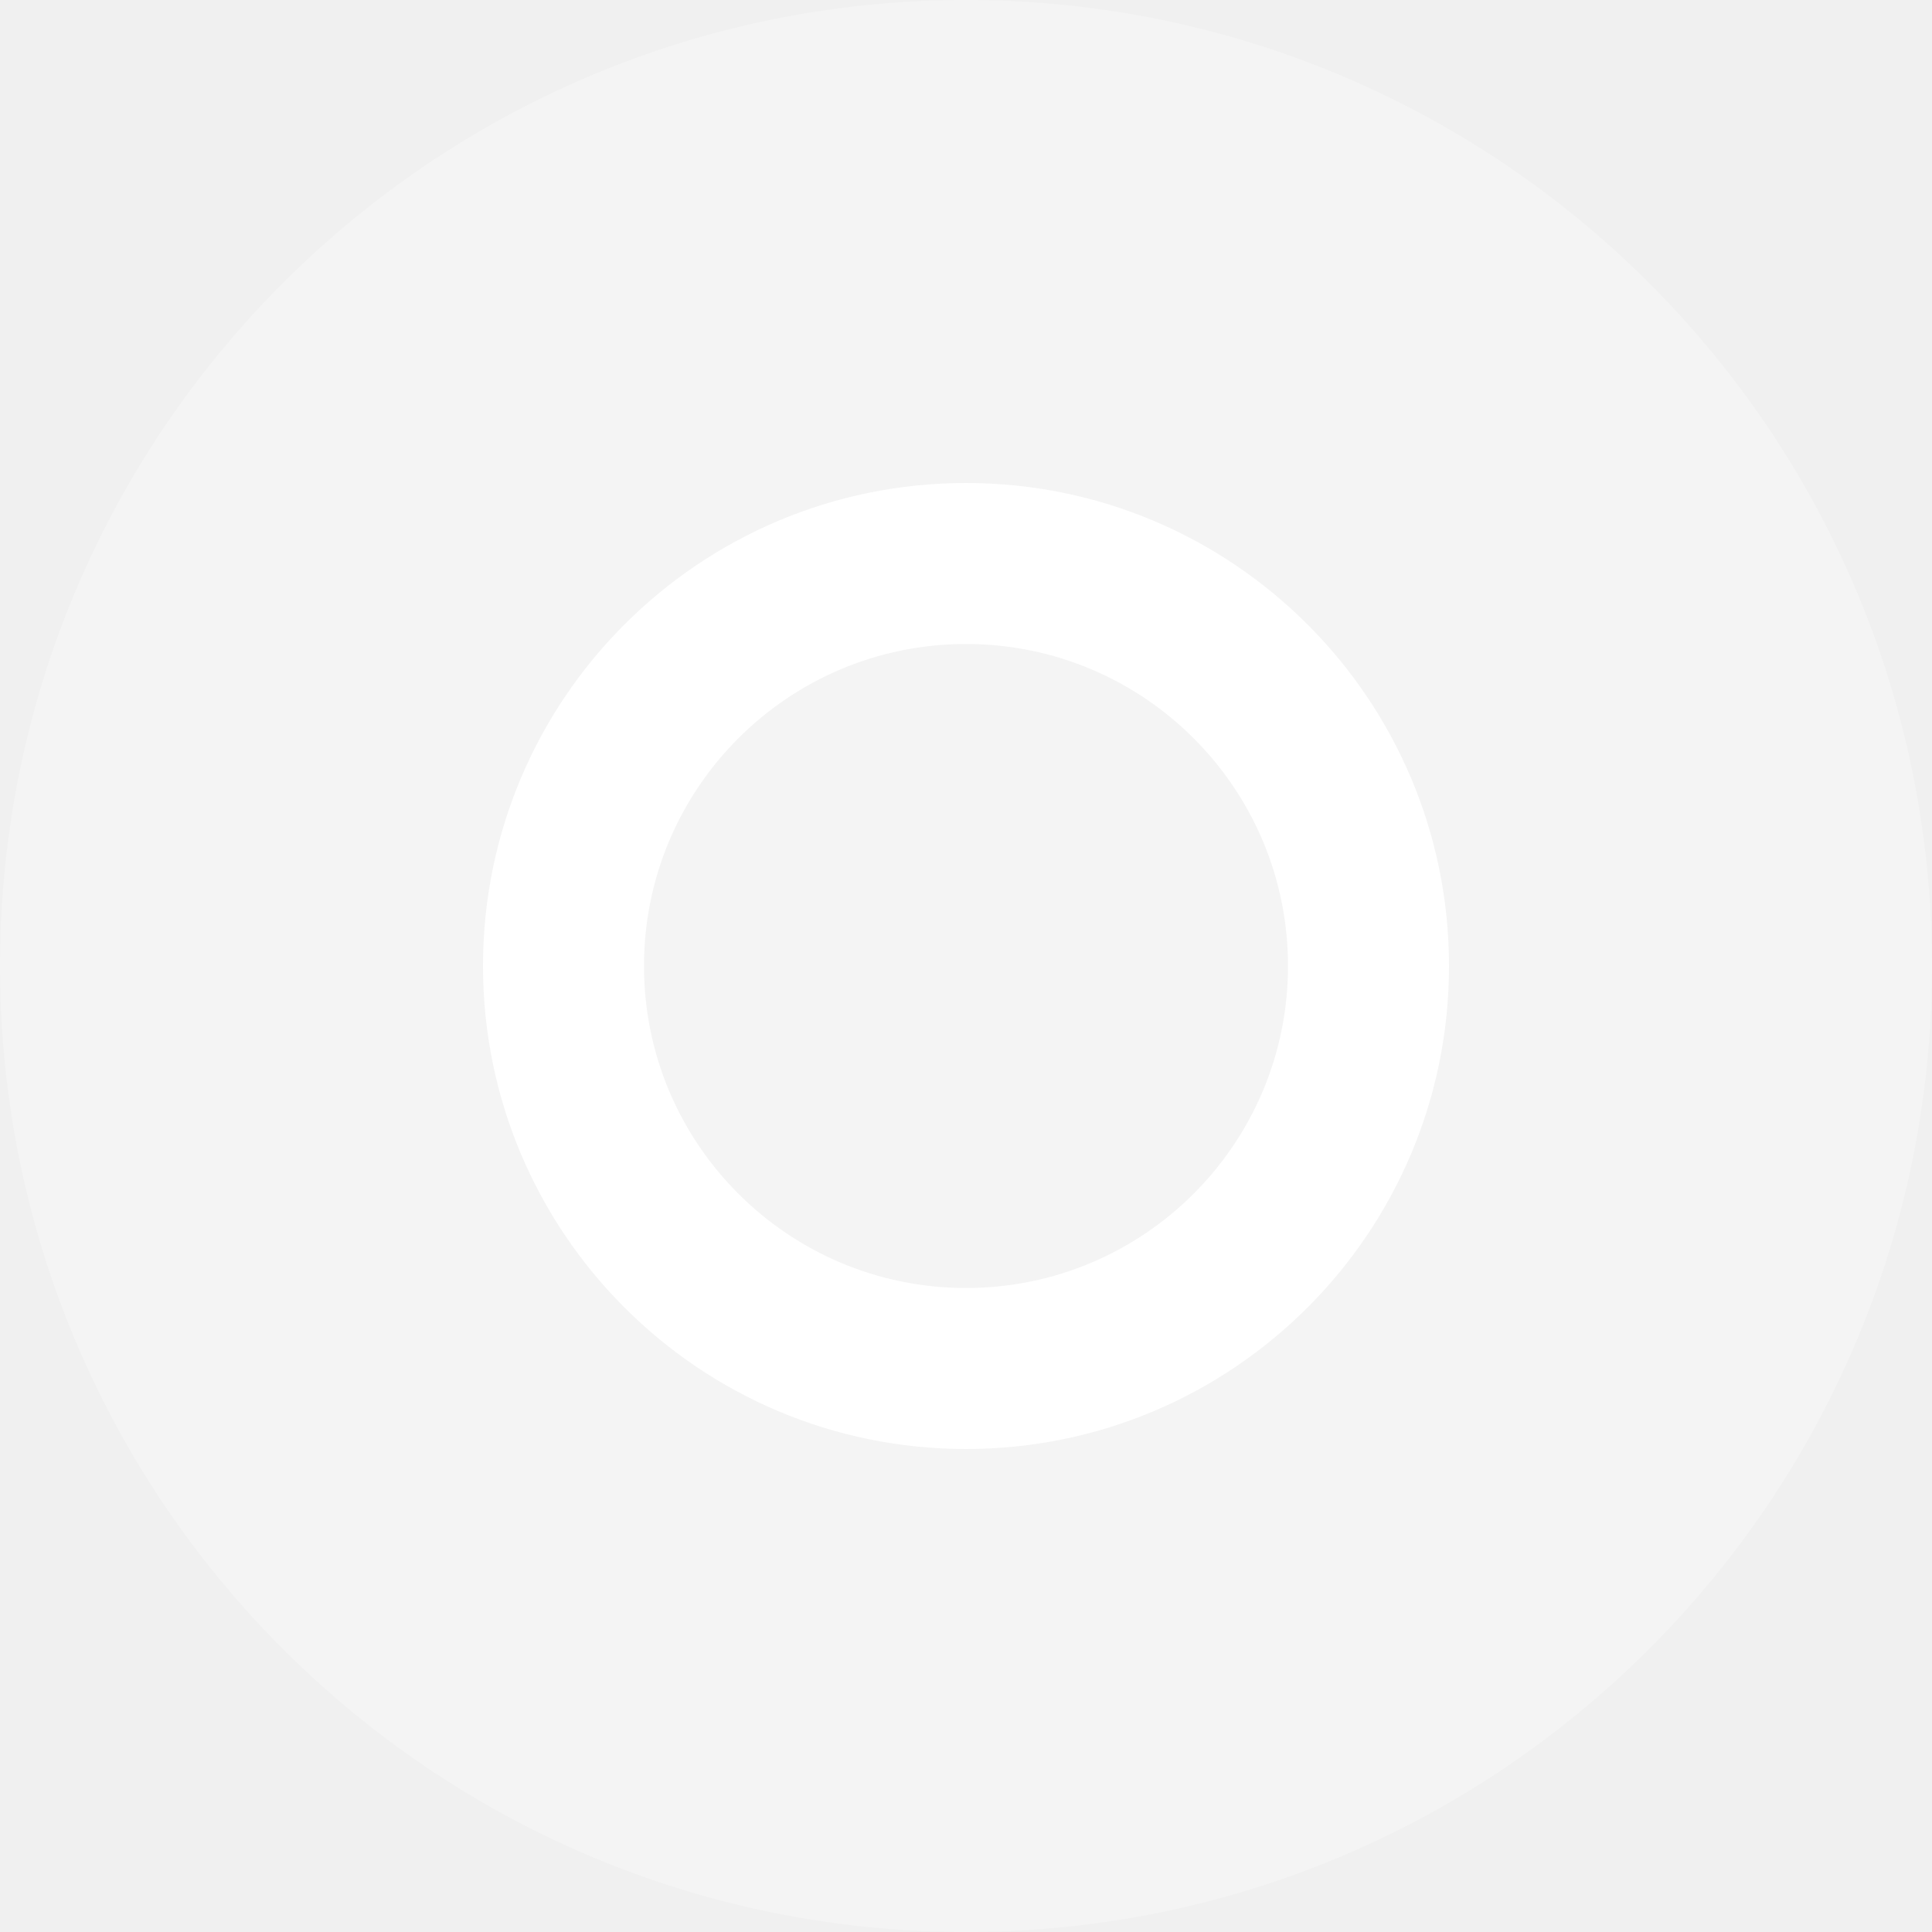
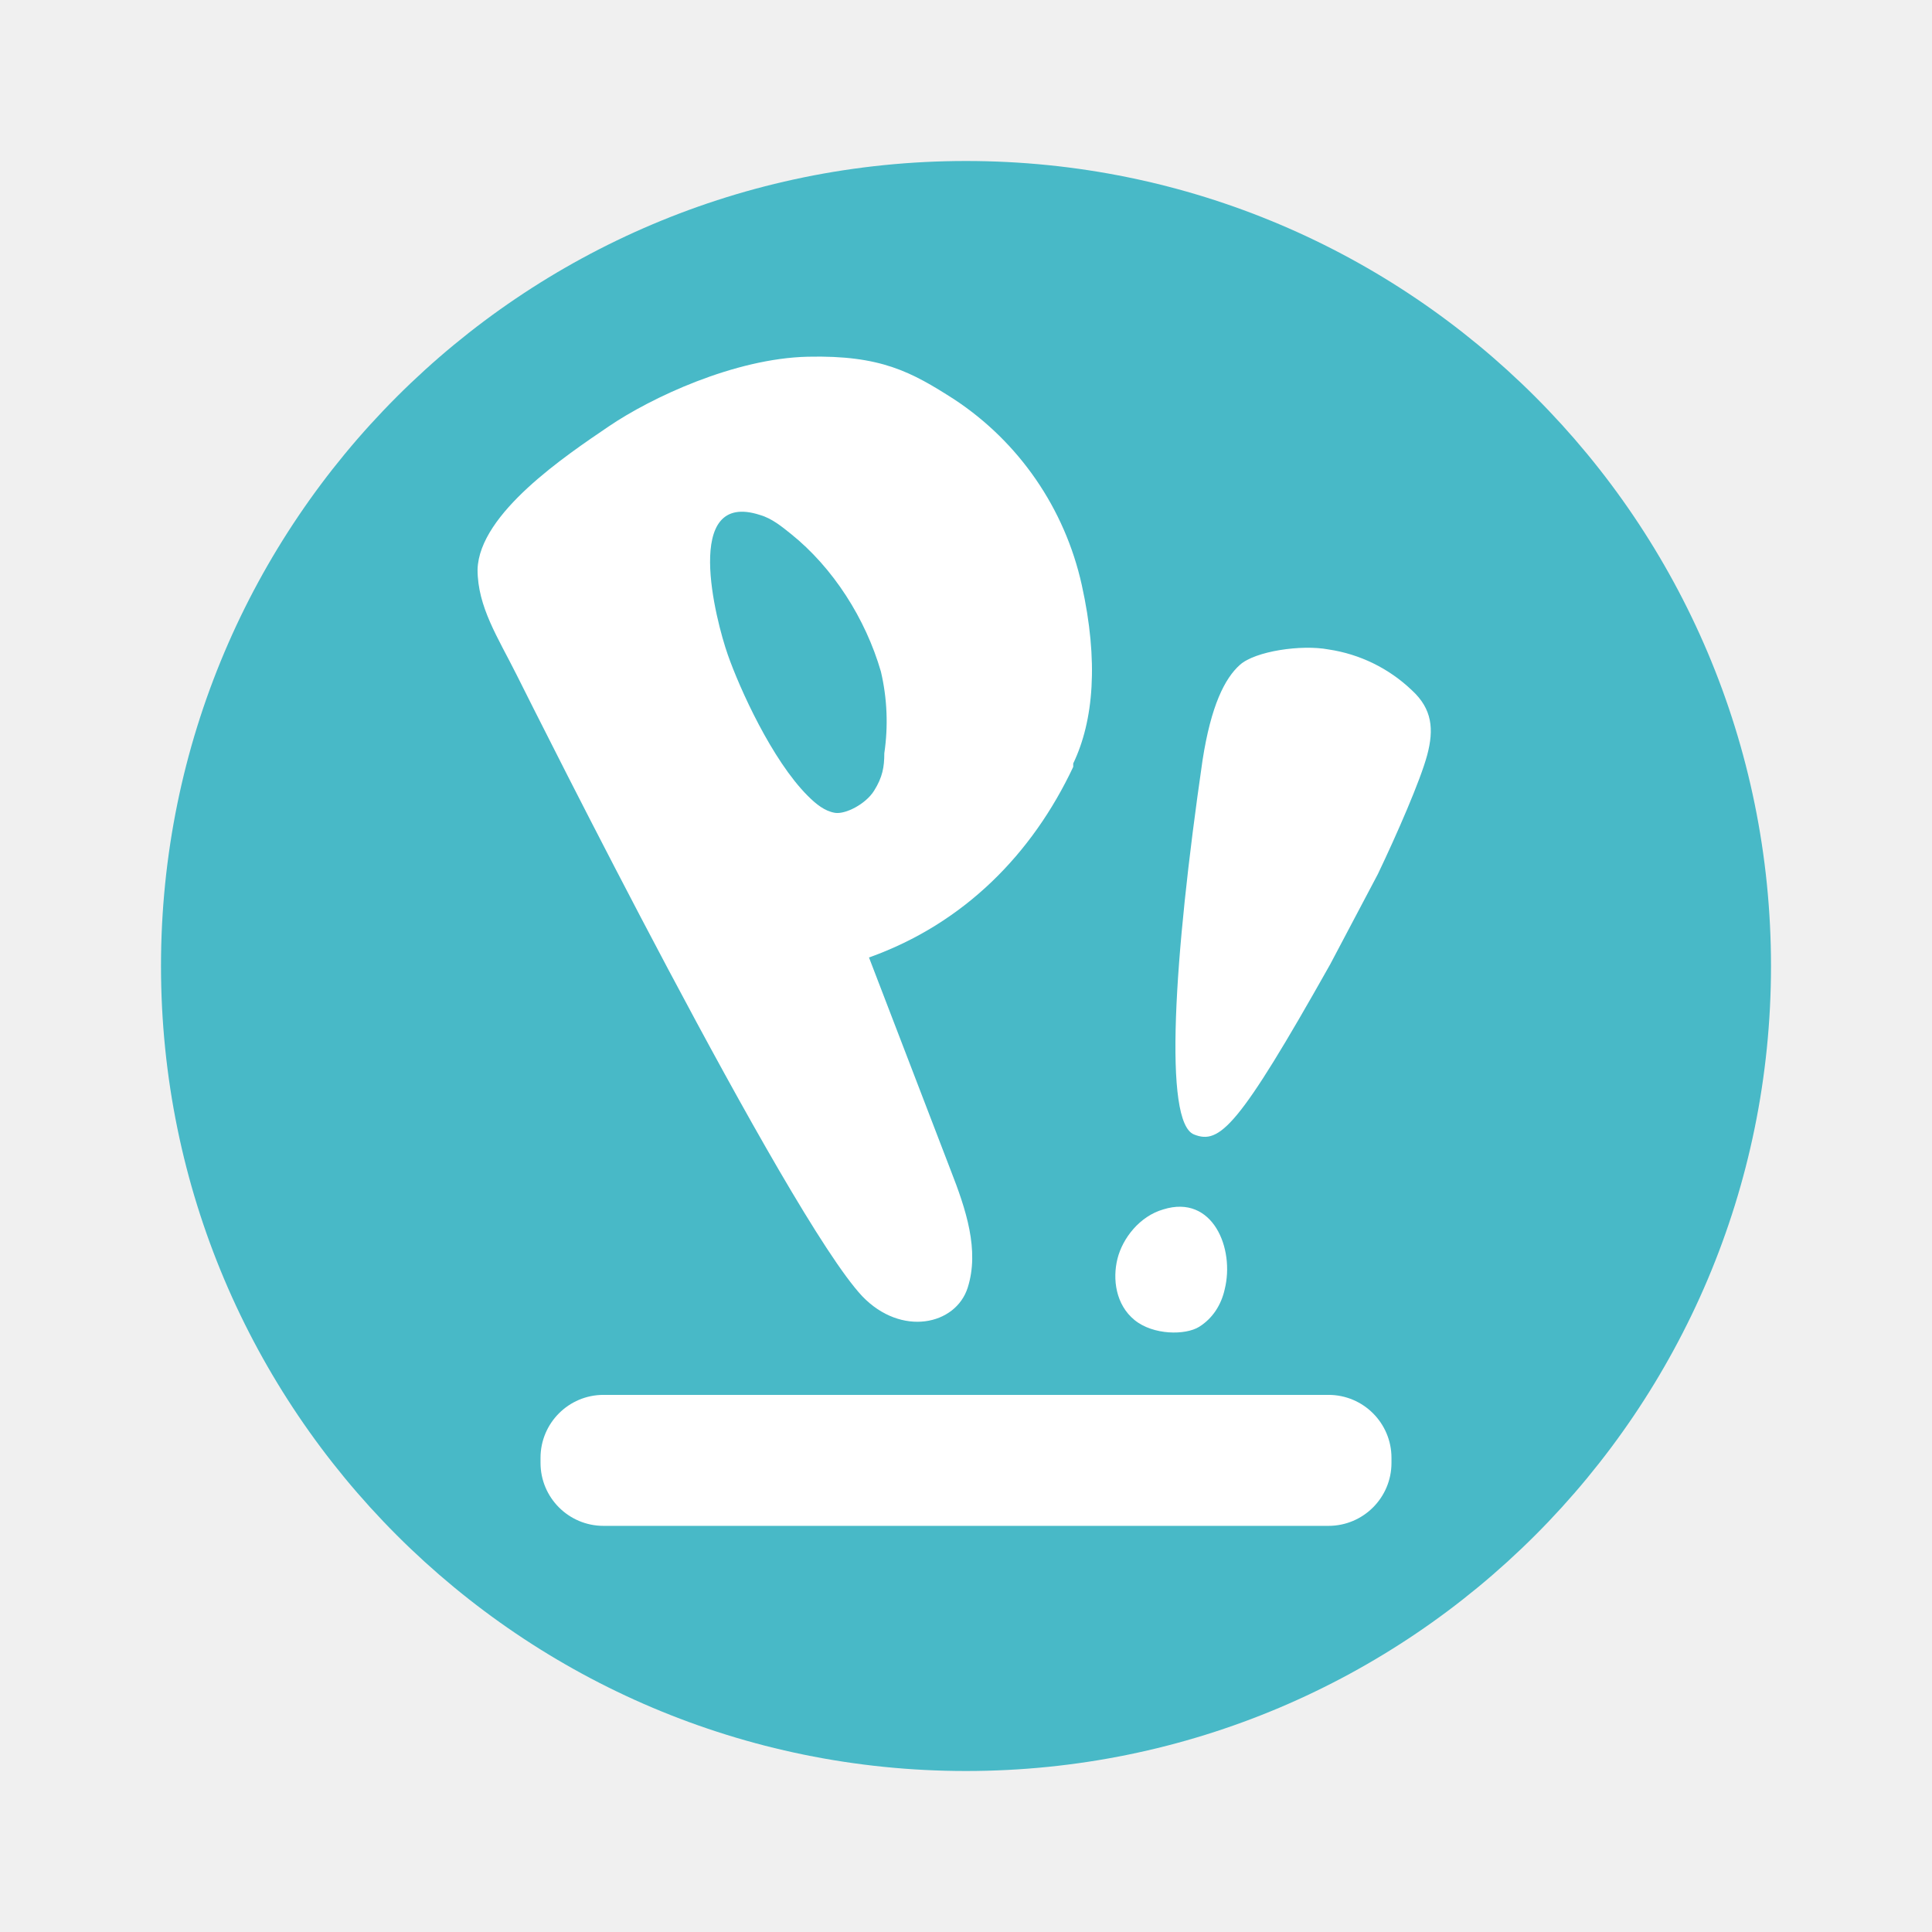
- <svg xmlns="http://www.w3.org/2000/svg" width="24" height="24" enable-background="new" version="1.0" id="svg6">
-   <defs id="defs10" />
-   <circle style="opacity:0.25;fill:#ffffff;fill-opacity:1;stroke:none;stroke-width:1.362;stroke-linecap:round;stroke-linejoin:round;stroke-miterlimit:4;stroke-dasharray:none;stroke-opacity:1;paint-order:normal" id="path822" cx="12" cy="12" r="12" />
-   <g transform="translate(0,-276)" fill="#fff" id="g4">
-     <path transform="translate(0,276)" d="m12 6a6 6 0 0 0-6 6 6 6 0 0 0 6 6 6 6 0 0 0 6-6 6 6 0 0 0-6-6zm0 2a4 4 0 0 1 4 4 4 4 0 0 1-4 4 4 4 0 0 1-4-4 4 4 0 0 1 4-4z" fill="#fff" style="paint-order:fill markers stroke" id="path2" />
+ <svg xmlns="http://www.w3.org/2000/svg" id="Layer_1" data-name="Layer 1" width="24" height="24" viewBox="0 0 24 24" version="1.1">
+   <defs id="defs23" />
+   <g id="g18" transform="matrix(0.02114165,0,0,0.02114165,2,1.978858)">
+     <g id="g8">
+       <circle cx="473" cy="474" r="473" style="fill:#48b9c7" id="circle4" />
+       <rect x="223" y="726" width="500" height="76.96" rx="37" ry="37" style="fill:#ffffff" id="rect6" />
+     </g>
+     <path d="m 536,357 c -24,51 -64,92 -120,112 l 48,125 c 9,23 17,47 10,69 -7,22 -39,29 -62,5 -44,-47 -192,-343 -203,-365 -11,-22 -23,-40 -23,-62 1,-33 52,-67 77,-84 25,-17 74,-40 117,-41 43,-1 61,9 86,25 38,25 65,64 75,109 10,45 7,80 -5,105 M 423,301 c -9,-31 -28,-61 -53,-81 -5,-4 -11,-9 -18,-11 -46,-15 -26,62 -19,82 7,20 26,62 47,83 5,5 10,9 16,10 6,1 18,-5 23,-13 5,-8 6,-14 6,-22 a 128,128 0 0 0 -2,-48 z" style="fill:#ffffff" id="path10" />
+     <g id="g16">
+       <path d="m 625,664 c -2,9 -7,17 -15,22 -8,5 -27,5 -38,-4 -11,-9 -13,-24 -10,-36 3,-12 13,-25 27,-29 29,-9 42,23 36,47 z" style="fill:#ffffff" id="path12" />
+       <path d="m 607,573 c -18,-7 -12,-103 5,-220 5,-32 13,-48 22,-56 9,-8 36,-12 52,-9 a 90,90 0 0 1 49,24 c 12,11 13,23 9,38 -4,15 -18,47 -29,70 l -28,53 c -54,96 -65,106 -80,100 z" style="fill:#ffffff" id="path14" />
+     </g>
  </g>
</svg>
